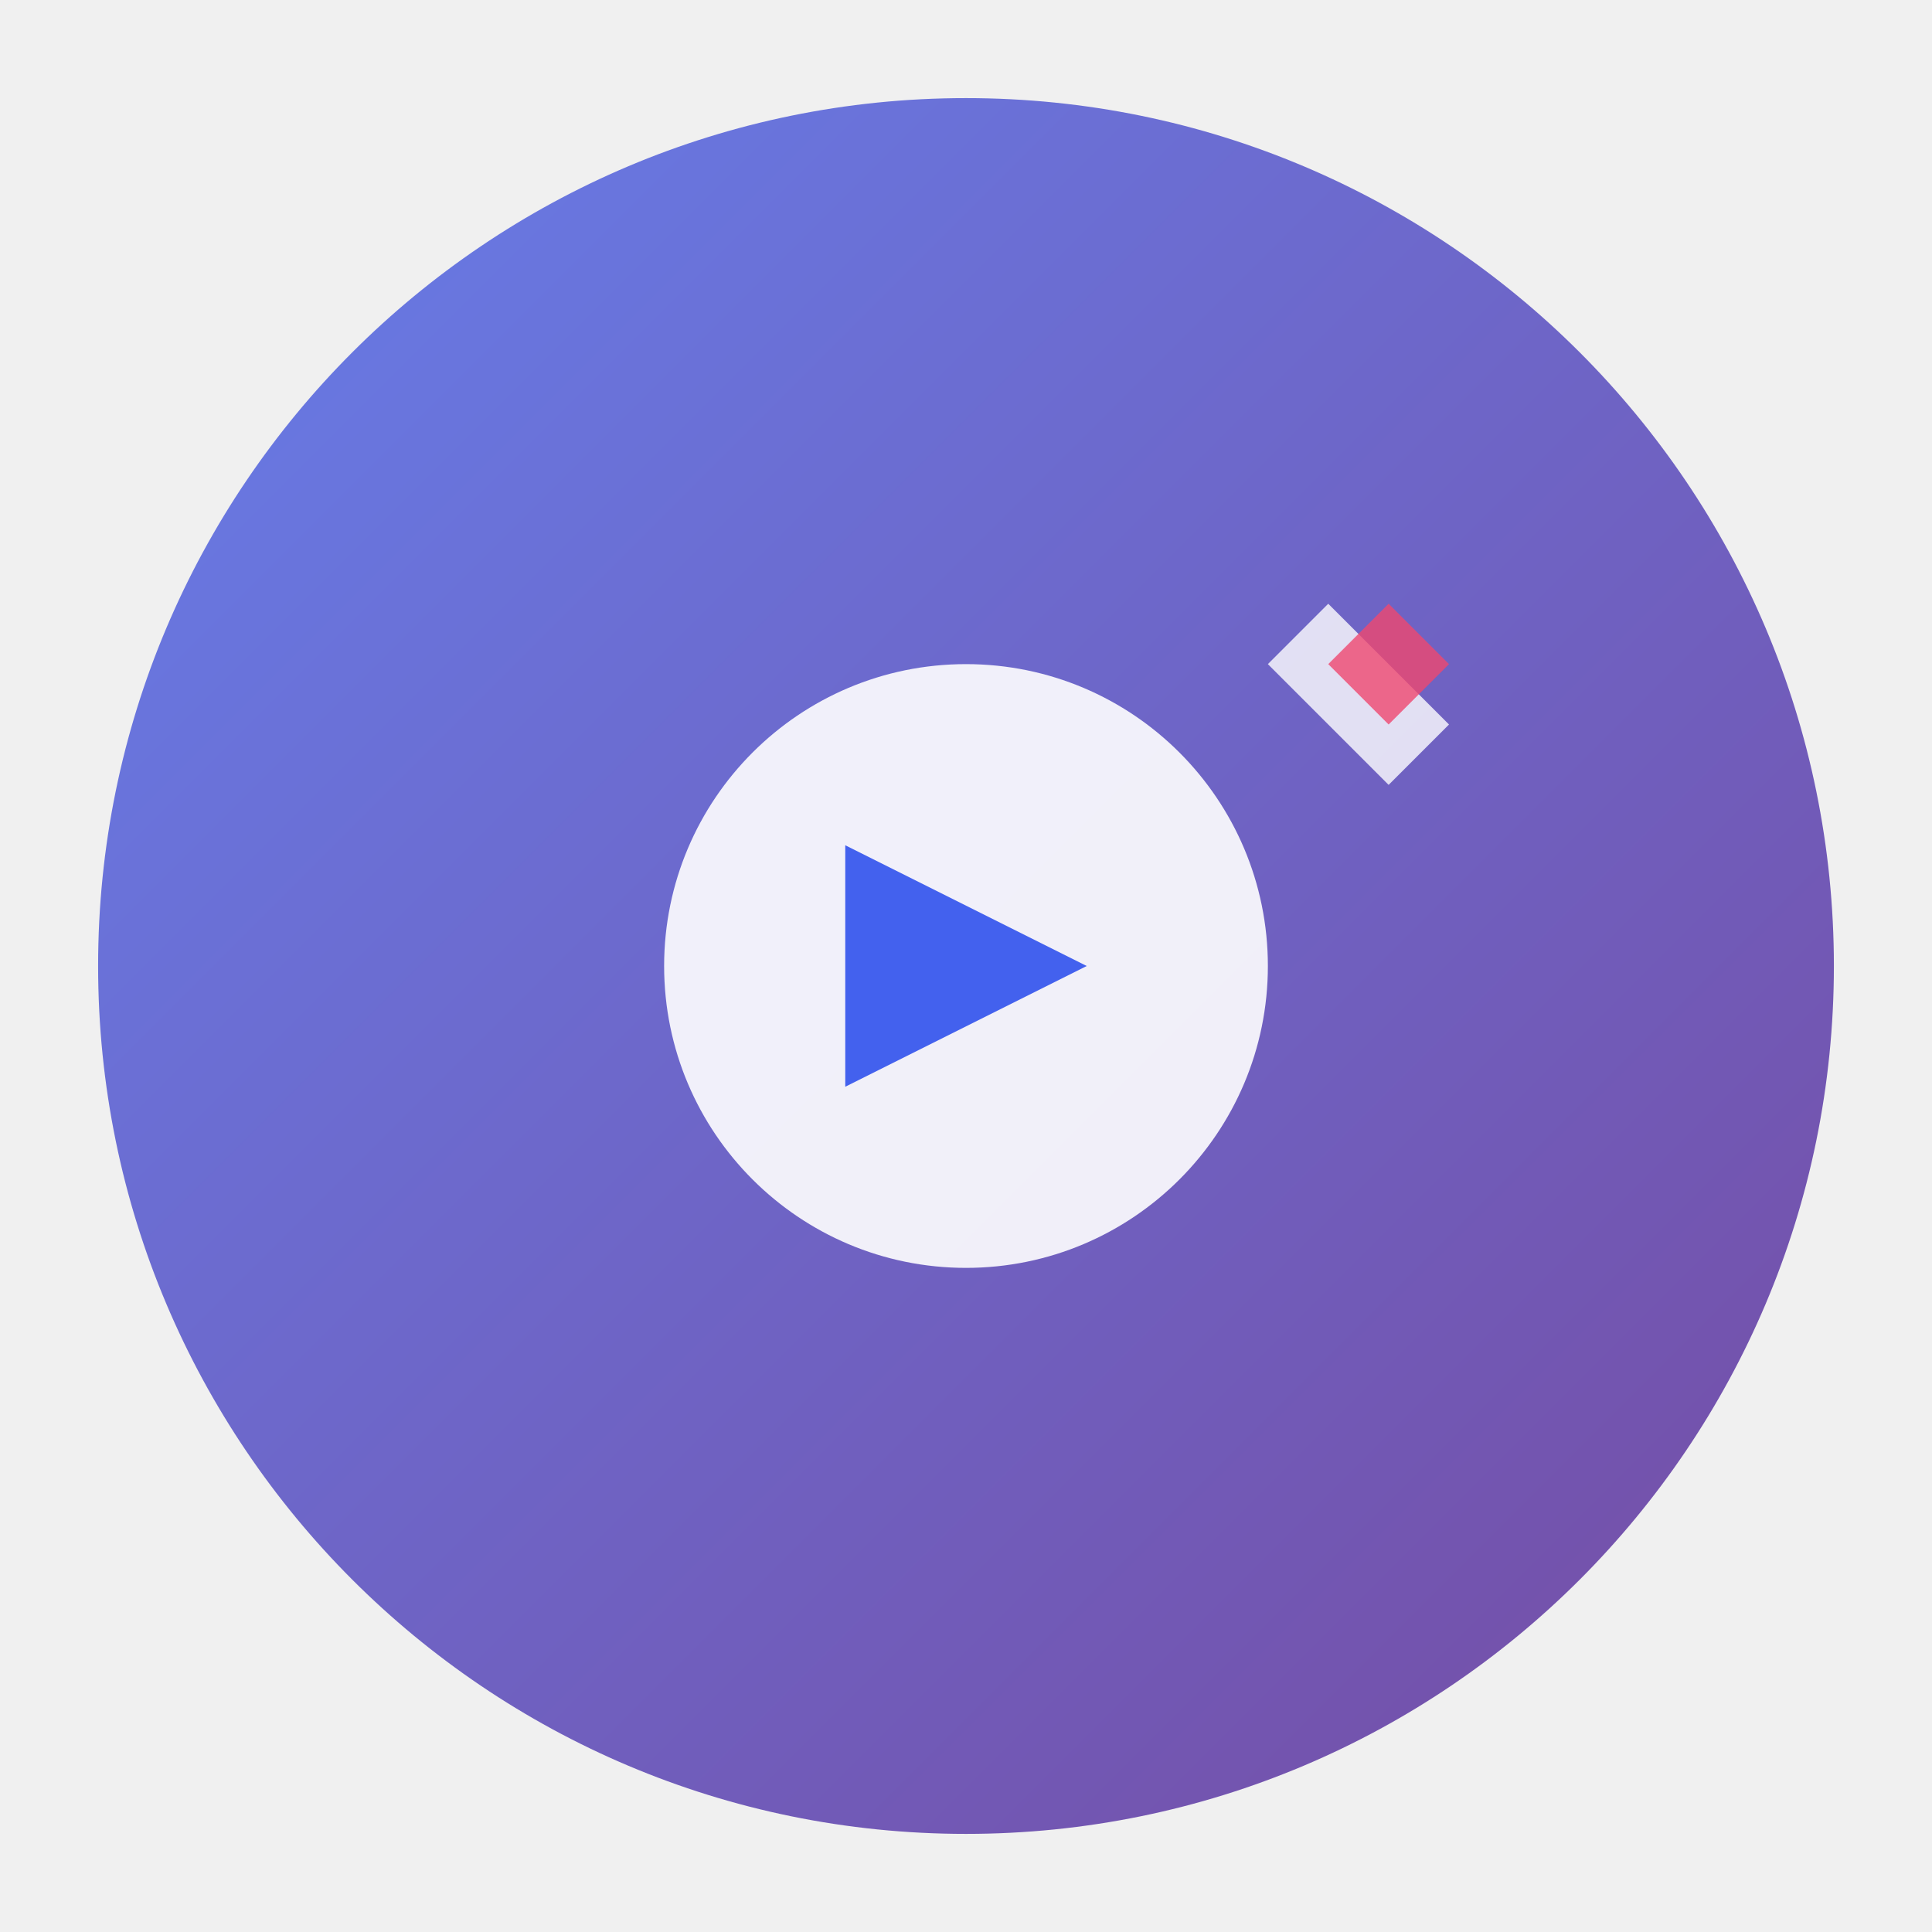
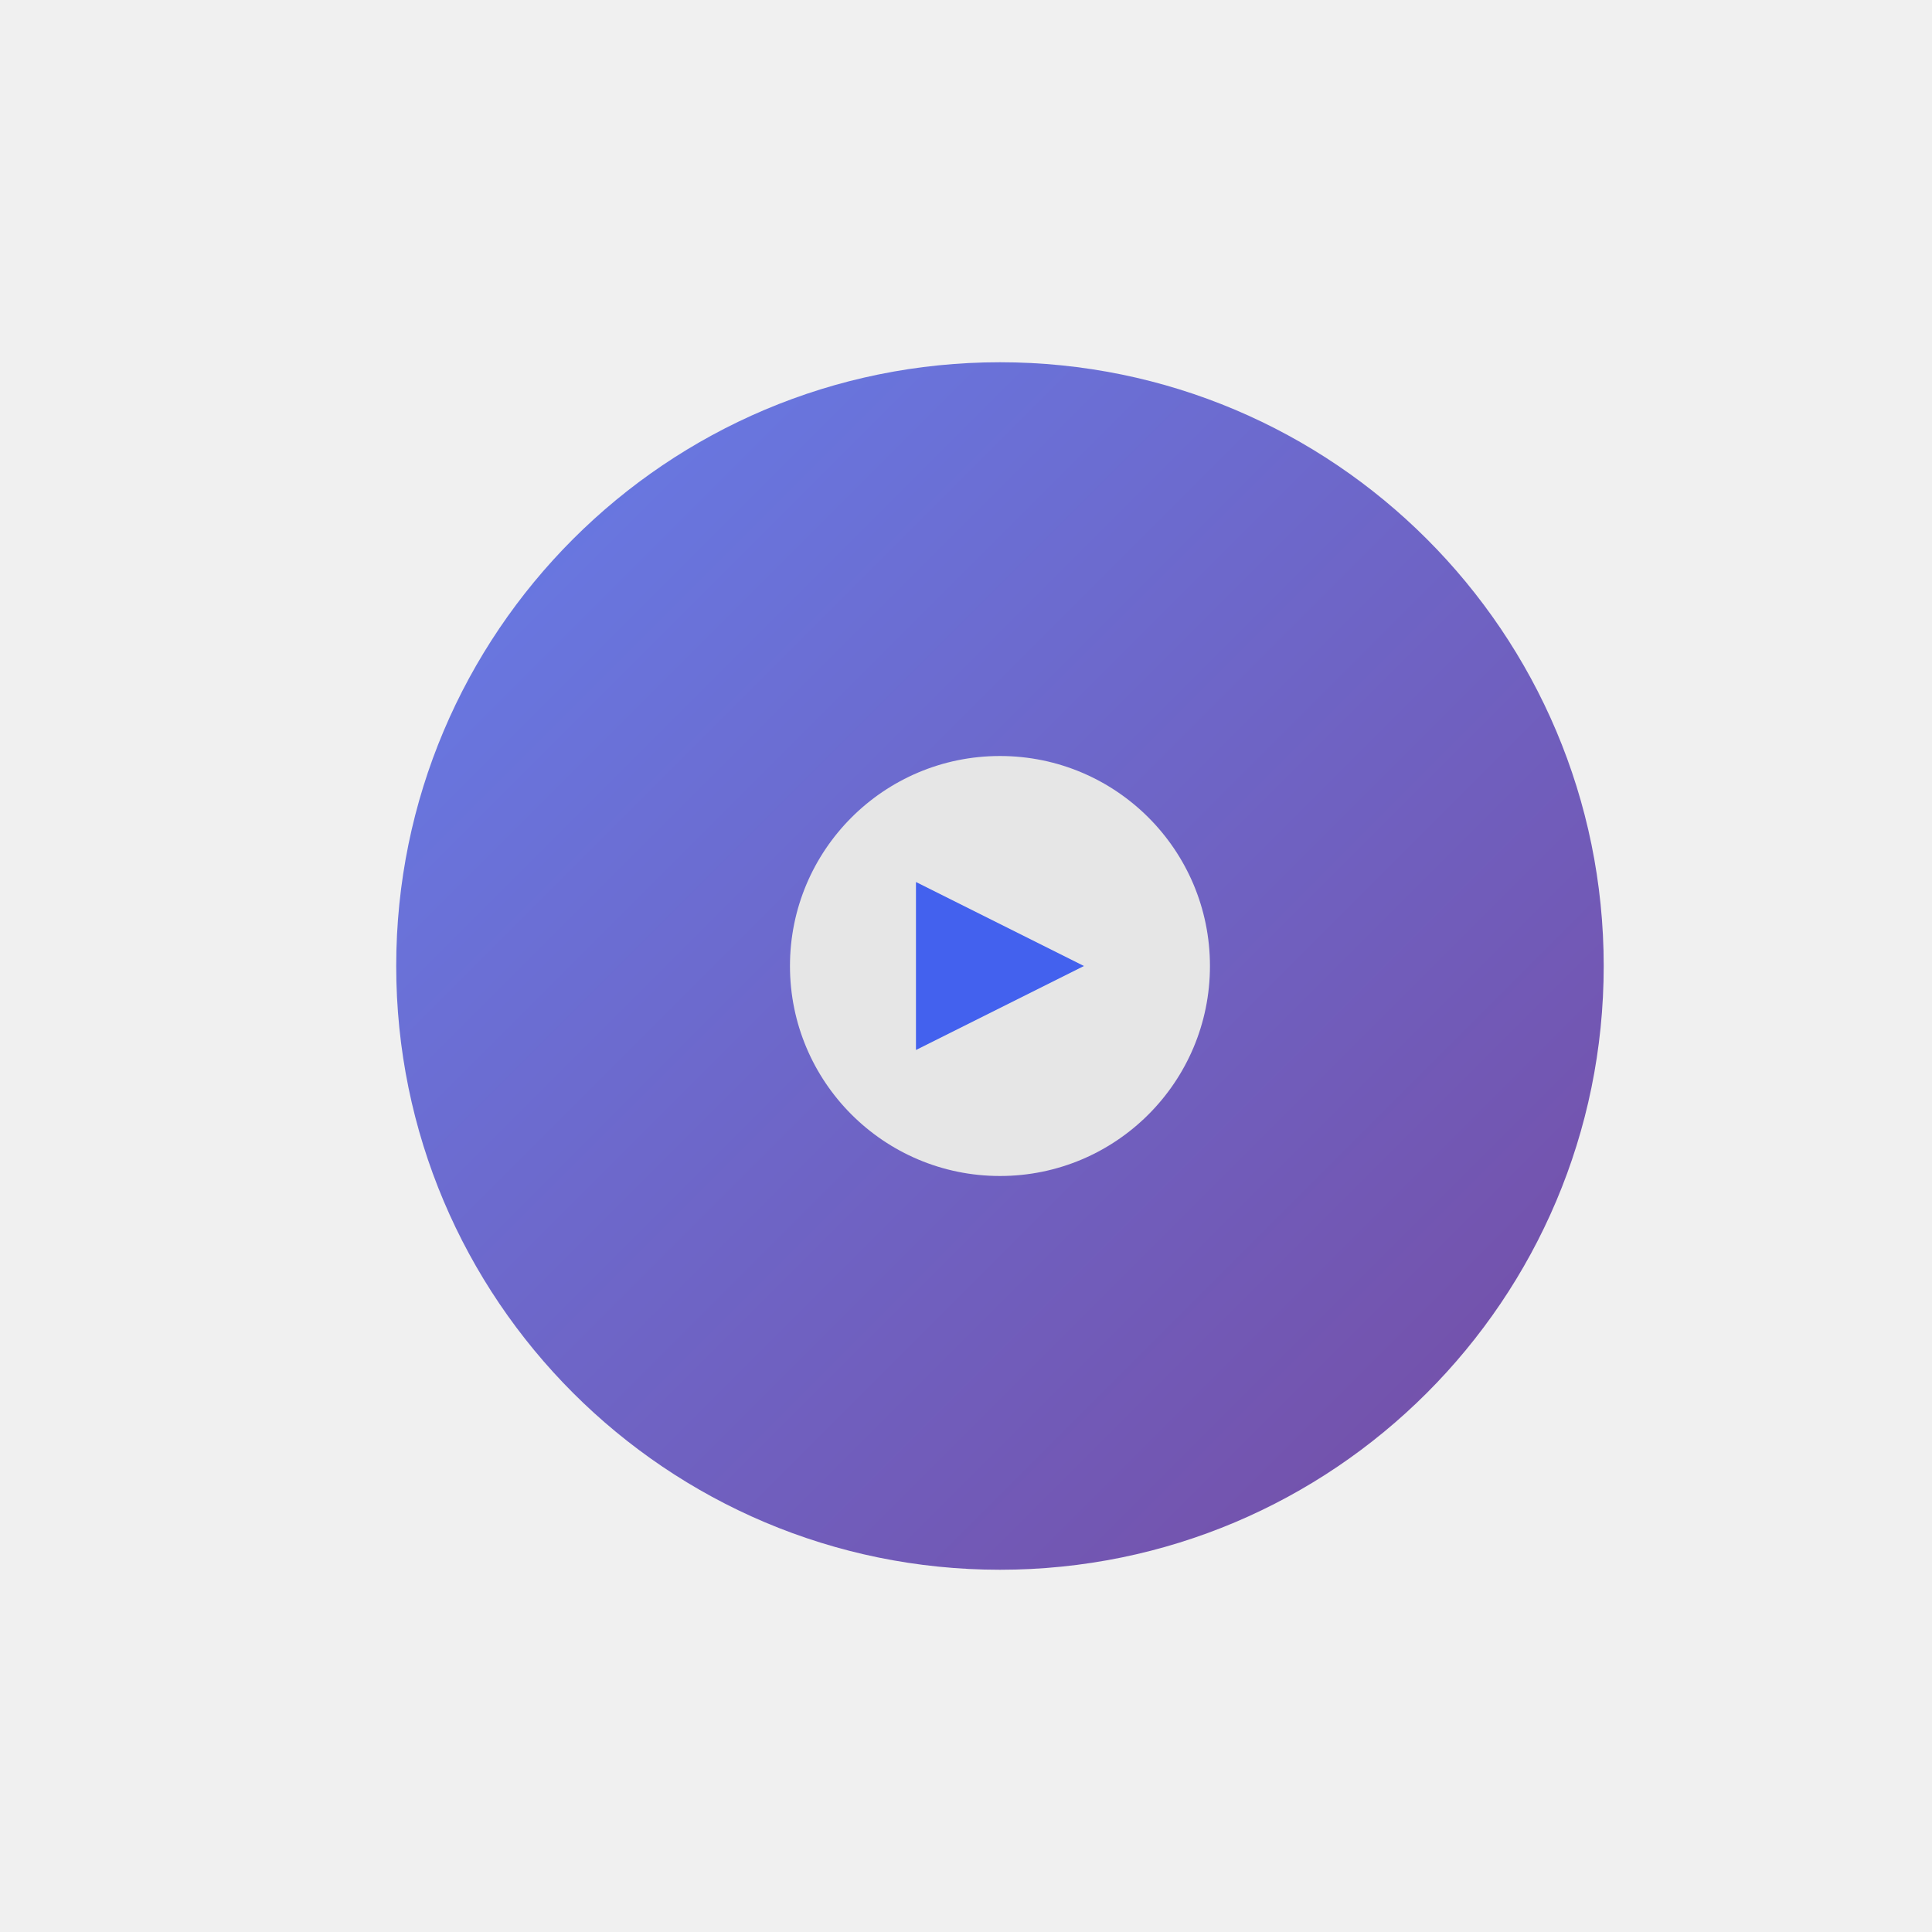
- <svg xmlns="http://www.w3.org/2000/svg" width="512" height="512" viewBox="0 0 512 512" fill="none">
-   <circle cx="256" cy="256" r="230" fill="url(#gradient)" />
-   <circle cx="256" cy="256" r="80" fill="white" fill-opacity="0.9" />
-   <path d="M224 224V288L288 256L224 224Z" fill="#4361ee" />
-   <path d="M336 176L352 160L384 192L368 208L336 176Z" fill="white" fill-opacity="0.8" />
-   <path d="M352 176L368 160L384 176L368 192L352 176Z" fill="#ef476f" fill-opacity="0.8" />
+ <svg xmlns="http://www.w3.org/2000/svg" id="Camada_1" data-name="Camada 1" viewBox="0 0 512 512">
  <defs>
-     <linearGradient id="gradient" x1="0%" y1="0%" x2="100%" y2="100%">
-       <stop offset="0%" style="stop-color:#667eea;stop-opacity:1" />
-       <stop offset="100%" style="stop-color:#764ba2;stop-opacity:1" />
+     <style>
+       .cls-1 {
+         fill: none;
+       }
+ 
+       .cls-2 {
+         fill: #e6e6e6;
+       }
+ 
+       .cls-3 {
+         fill: url(#Gradiente_sem_nome);
+       }
+ 
+       .cls-4 {
+         fill: #4361ee;
+       }
+     </style>
+     <linearGradient id="Gradiente_sem_nome" data-name="Gradiente sem nome" x1="14.14" y1=".15" x2="14.84" y2=".85" gradientTransform="translate(-6400 26) scale(460)" gradientUnits="userSpaceOnUse">
+       <stop offset="0" stop-color="#667eea" />
+       <stop offset="1" stop-color="#764ba2" />
    </linearGradient>
  </defs>
+   <rect class="cls-1" width="512" height="512" />
+   <circle class="cls-3" cx="265" cy="256" r="160" />
+   <circle class="cls-2" cx="265" cy="256" r="55.65" />
+   <path class="cls-4" d="M242.74,233.74v44.52l44.52-22.26-44.52-22.26Z" />
</svg>
